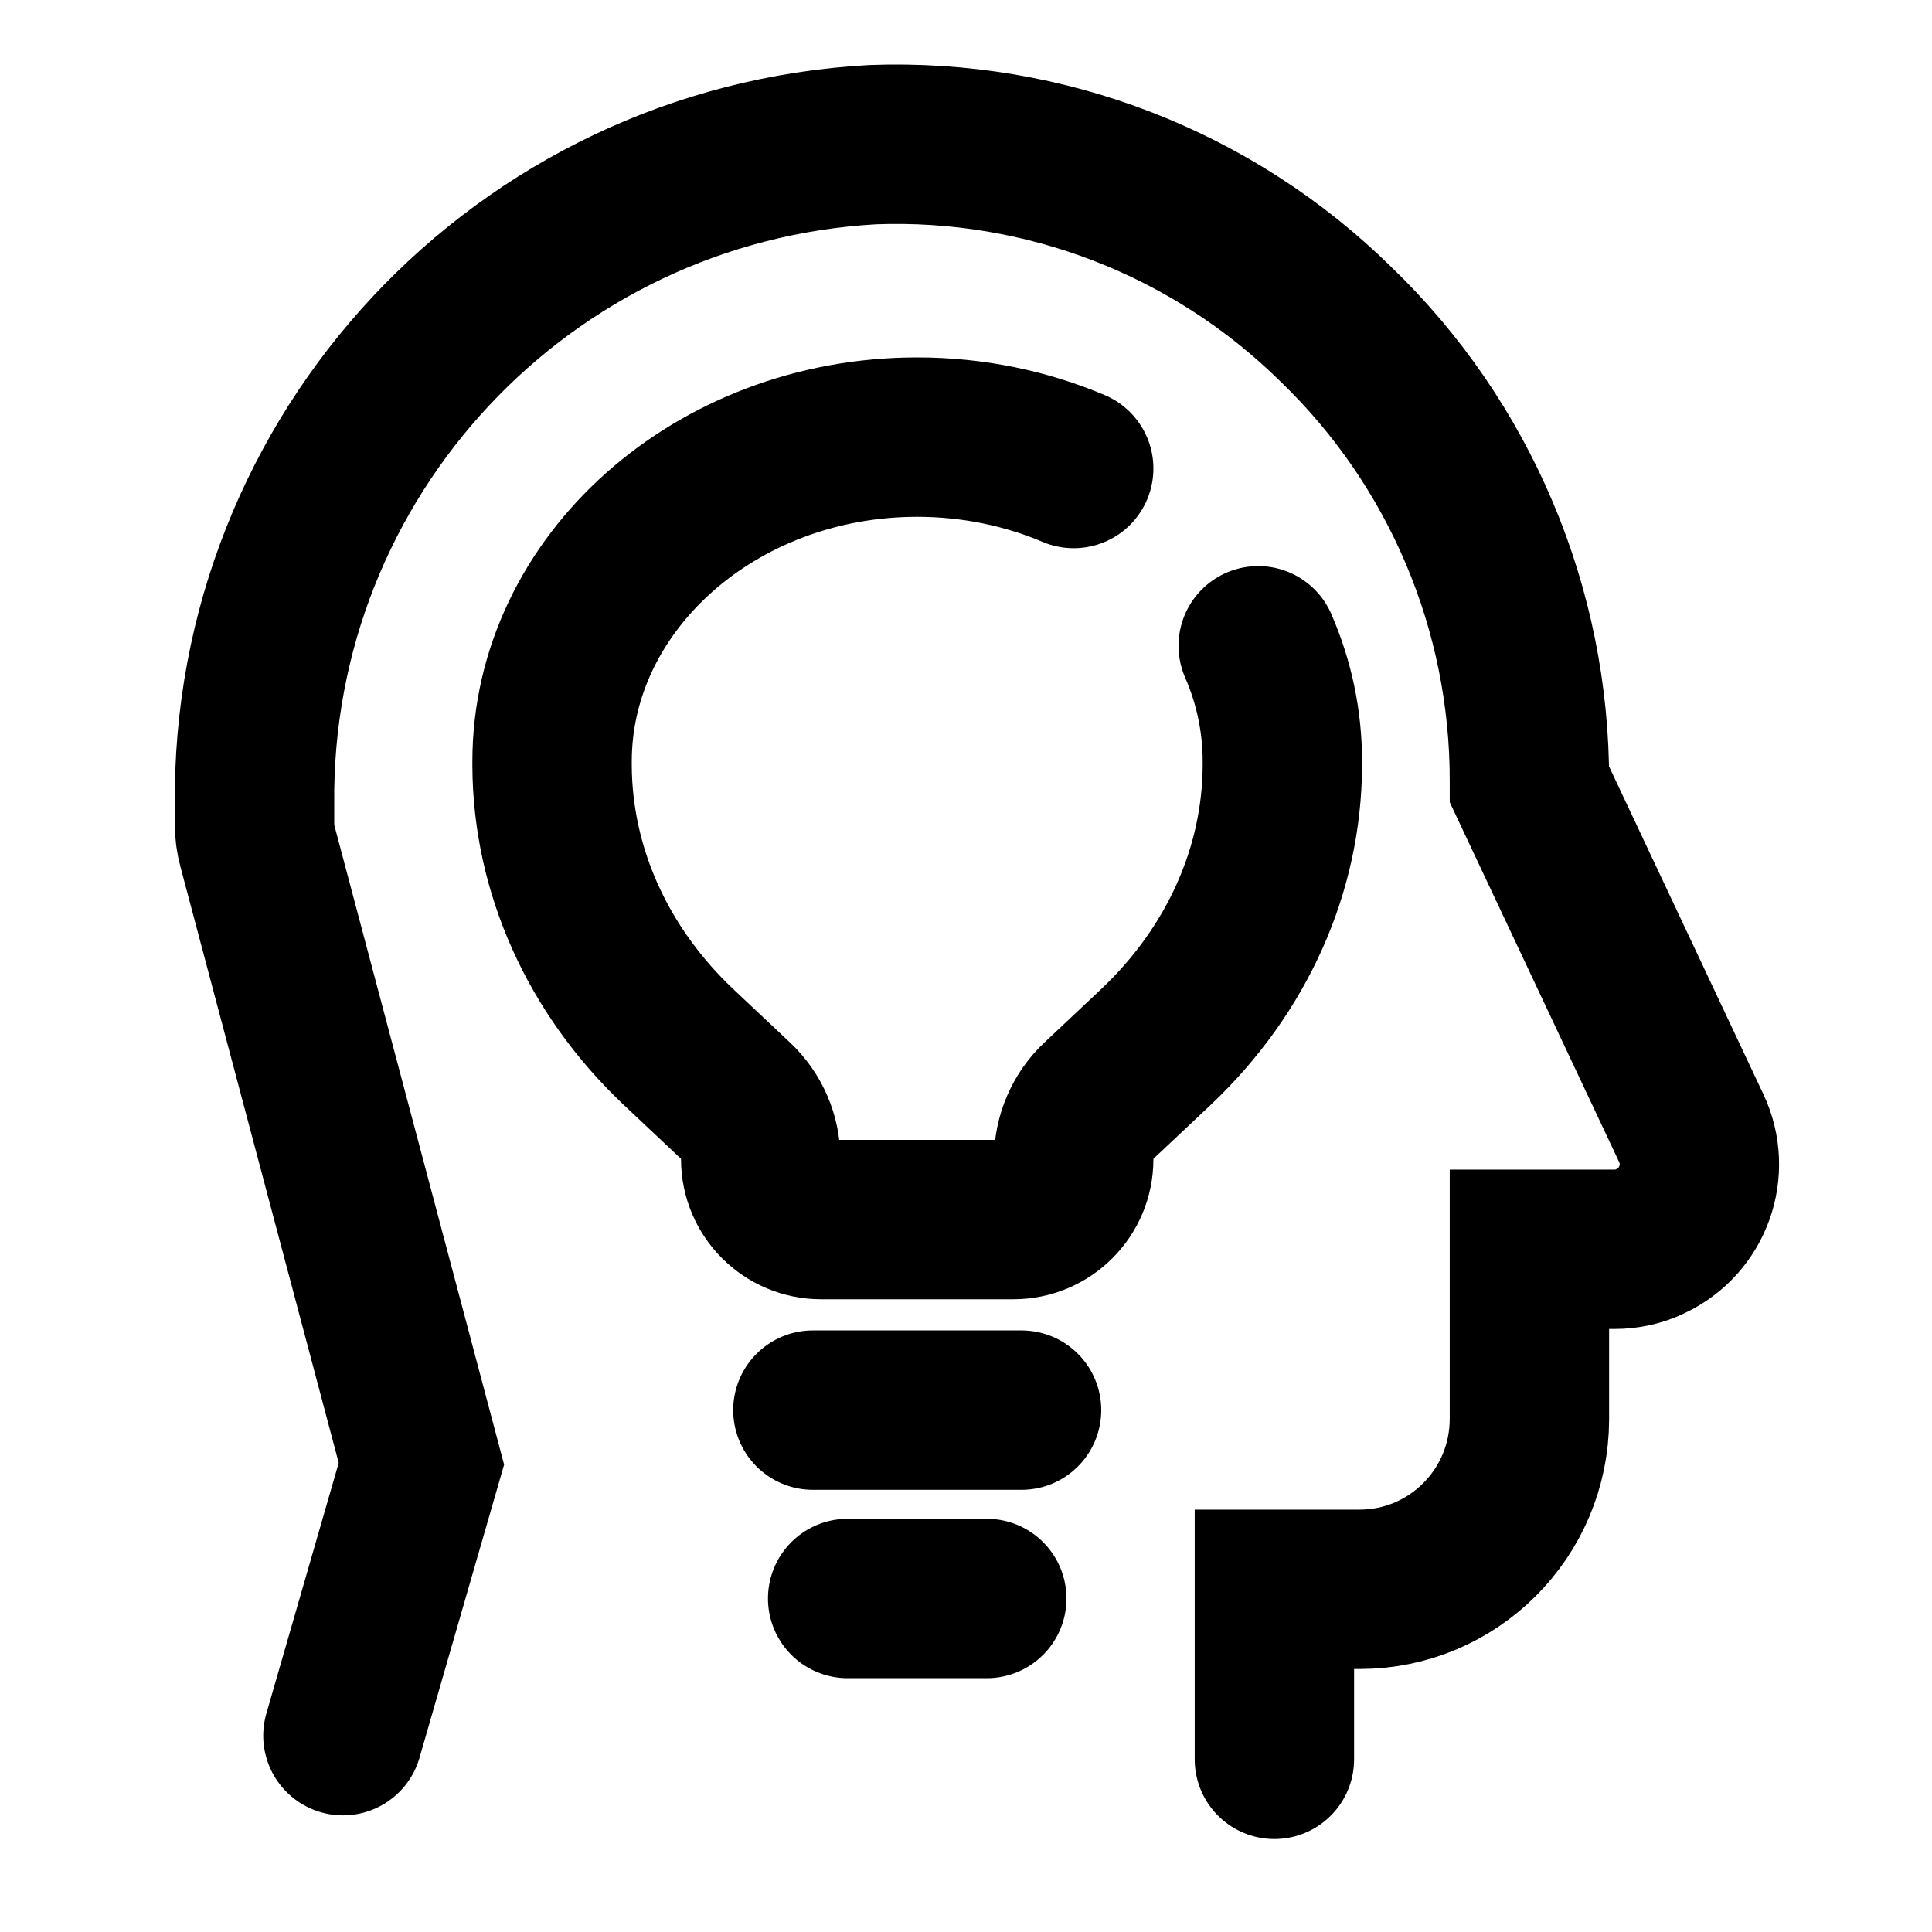
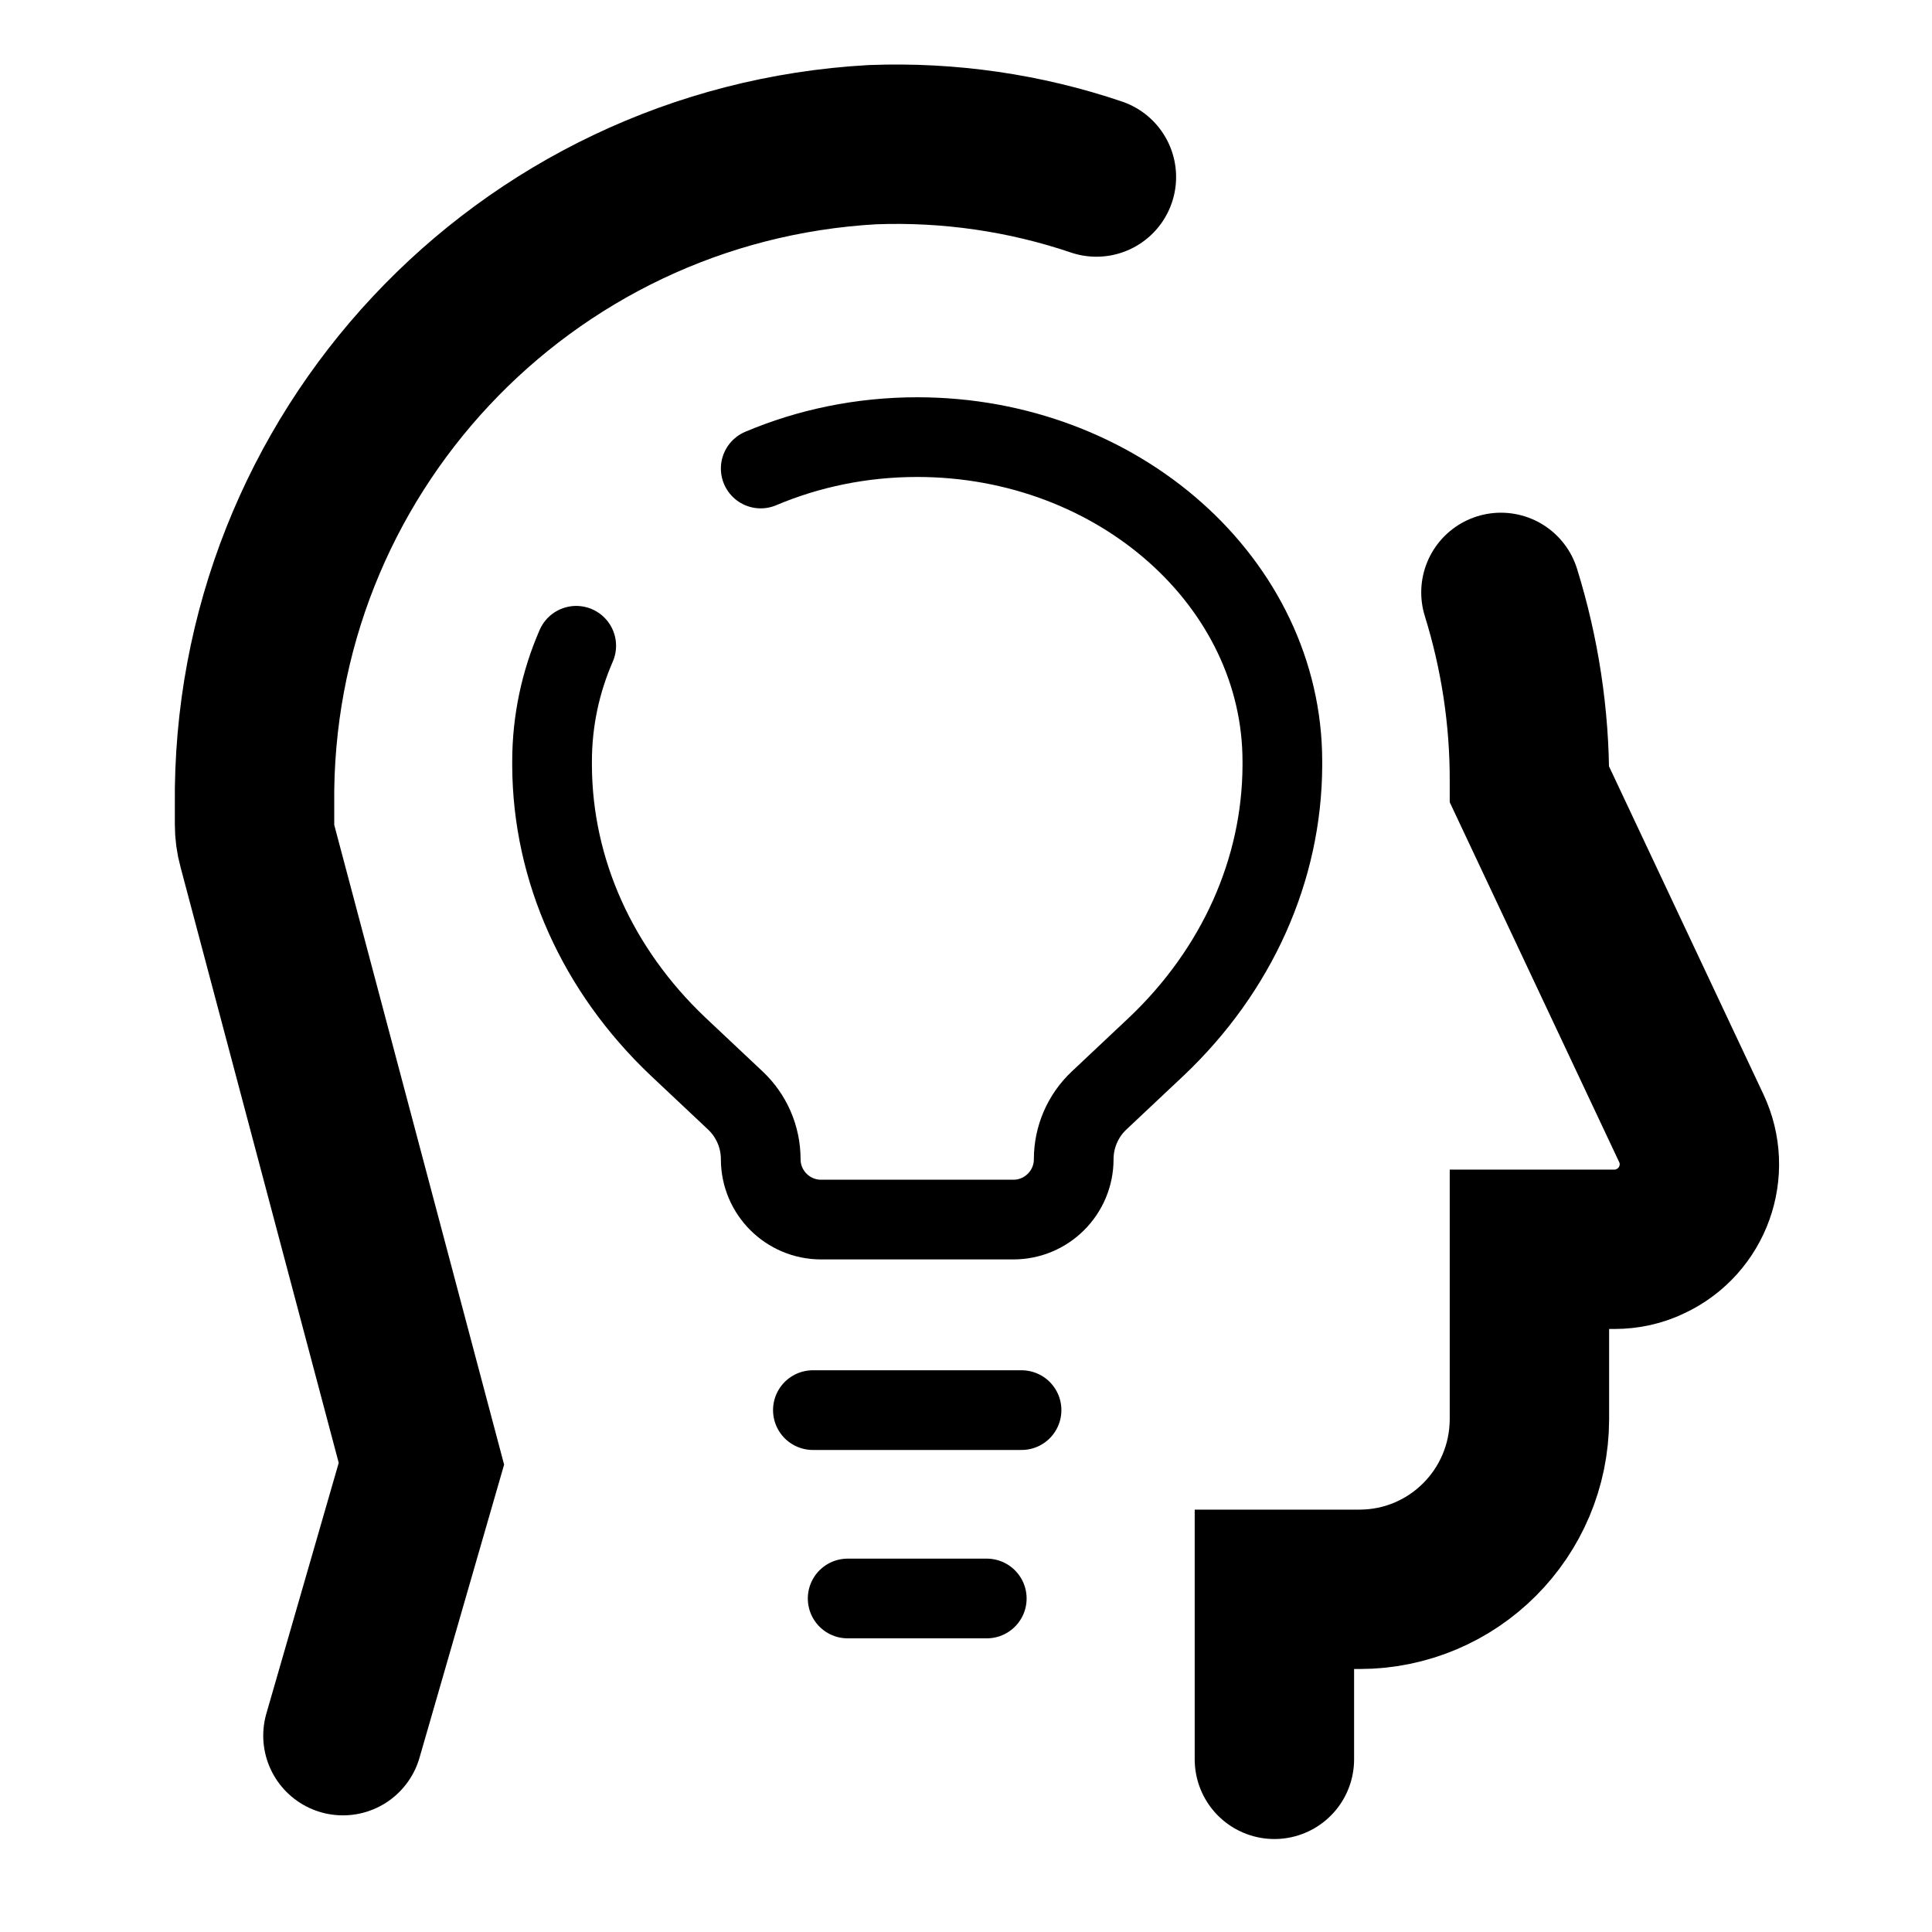
<svg xmlns="http://www.w3.org/2000/svg" version="1.1" id="Layer_1" x="0px" y="0px" viewBox="0 0 800 800" style="enable-background:new 0 0 800 800;" xml:space="preserve">
  <style type="text/css">
- 	.st0{fill:none;stroke:#000000;stroke-width:66;stroke-linecap:round;stroke-miterlimit:133.333;}
+ 	.st0{fill:none;stroke:#000000;stroke-width:33;stroke-linecap:round;stroke-miterlimit:133.333;}
	.st1{fill:none;stroke:#000000;stroke-width:66;stroke-linecap:round;stroke-miterlimit:10;}
</style>
  <line class="st0" x1="336.6" y1="583.9" x2="423" y2="583.9" />
  <line class="st0" x1="351" y1="661.9" x2="408.6" y2="661.9" />
-   <path class="st0" d="M444.6,194c-19.6-8.3-41.6-13-64.8-13c-83.5,0-151.2,60.6-151.2,134.3v1.8c0.2,43.1,18.8,84.6,52.1,116.2  l23.8,22.4c6.7,6.3,10.5,15.1,10.5,24.3c0,13.8,11.2,25,25,25h79.6c13.8,0,25-11.2,25-25c0-9.2,3.8-18,10.5-24.3l23.8-22.4  c33.3-31.6,51.9-73,52.1-116.2v-1.8c0-16.8-3.5-33-10-47.9" />
+   <path class="st0" d="M238.6,267.4c-6.5,14.9-10,31.1-10,47.9v1.8c0.2,43.2,18.8,84.6,52.1,116.2l23.8,22.4  c6.7,6.3,10.5,15.1,10.5,24.3c0,13.8,11.2,25,25,25h79.6c13.8,0,25-11.2,25-25c0-9.2,3.8-18,10.5-24.3l23.8-22.4  c33.3-31.6,51.9-73.1,52.1-116.2v-1.8c0-73.7-67.7-134.3-151.2-134.3c-23.2,0-45.2,4.7-64.8,13" />
  <g>
-     <path class="st1" d="M527.7,728.5v-70.4h35.2c38.9,0,70.3-31.5,70.4-70.4v-70.4h35.2c5.2,0,10.3-1.1,15-3.4   c17.6-8.3,25.1-29.3,16.8-46.8l-67-142.3v-1.1c0.2-71.4-28.7-139.9-80.1-189.4c-51-50.2-120.4-77.1-191.9-74.4   C216.5,68,103.8,188.5,105.4,333.4v8c0,3,0.4,6.1,1.2,9l67.9,255.7L142,718.7" />
+     <path class="st1" d="M454,73.3c-29.5-10-60.9-14.6-92.7-13.4C216.5,68,103.8,188.5,105.4,333.4v8c0,3,0.4,6.1,1.2,9l67.9,255.7   L142,718.7" />
+     <path class="st1" d="M527.7,728.5v-70.4h35.2c38.9,0,70.3-31.5,70.4-70.4v-70.4h35.2c5.2,0,10.3-1.1,15-3.4   c17.6-8.3,25.1-29.3,16.8-46.8l-67-142.3v-1.1c0.1-26.8-4-53.3-11.8-78.4" />
  </g>
</svg>
